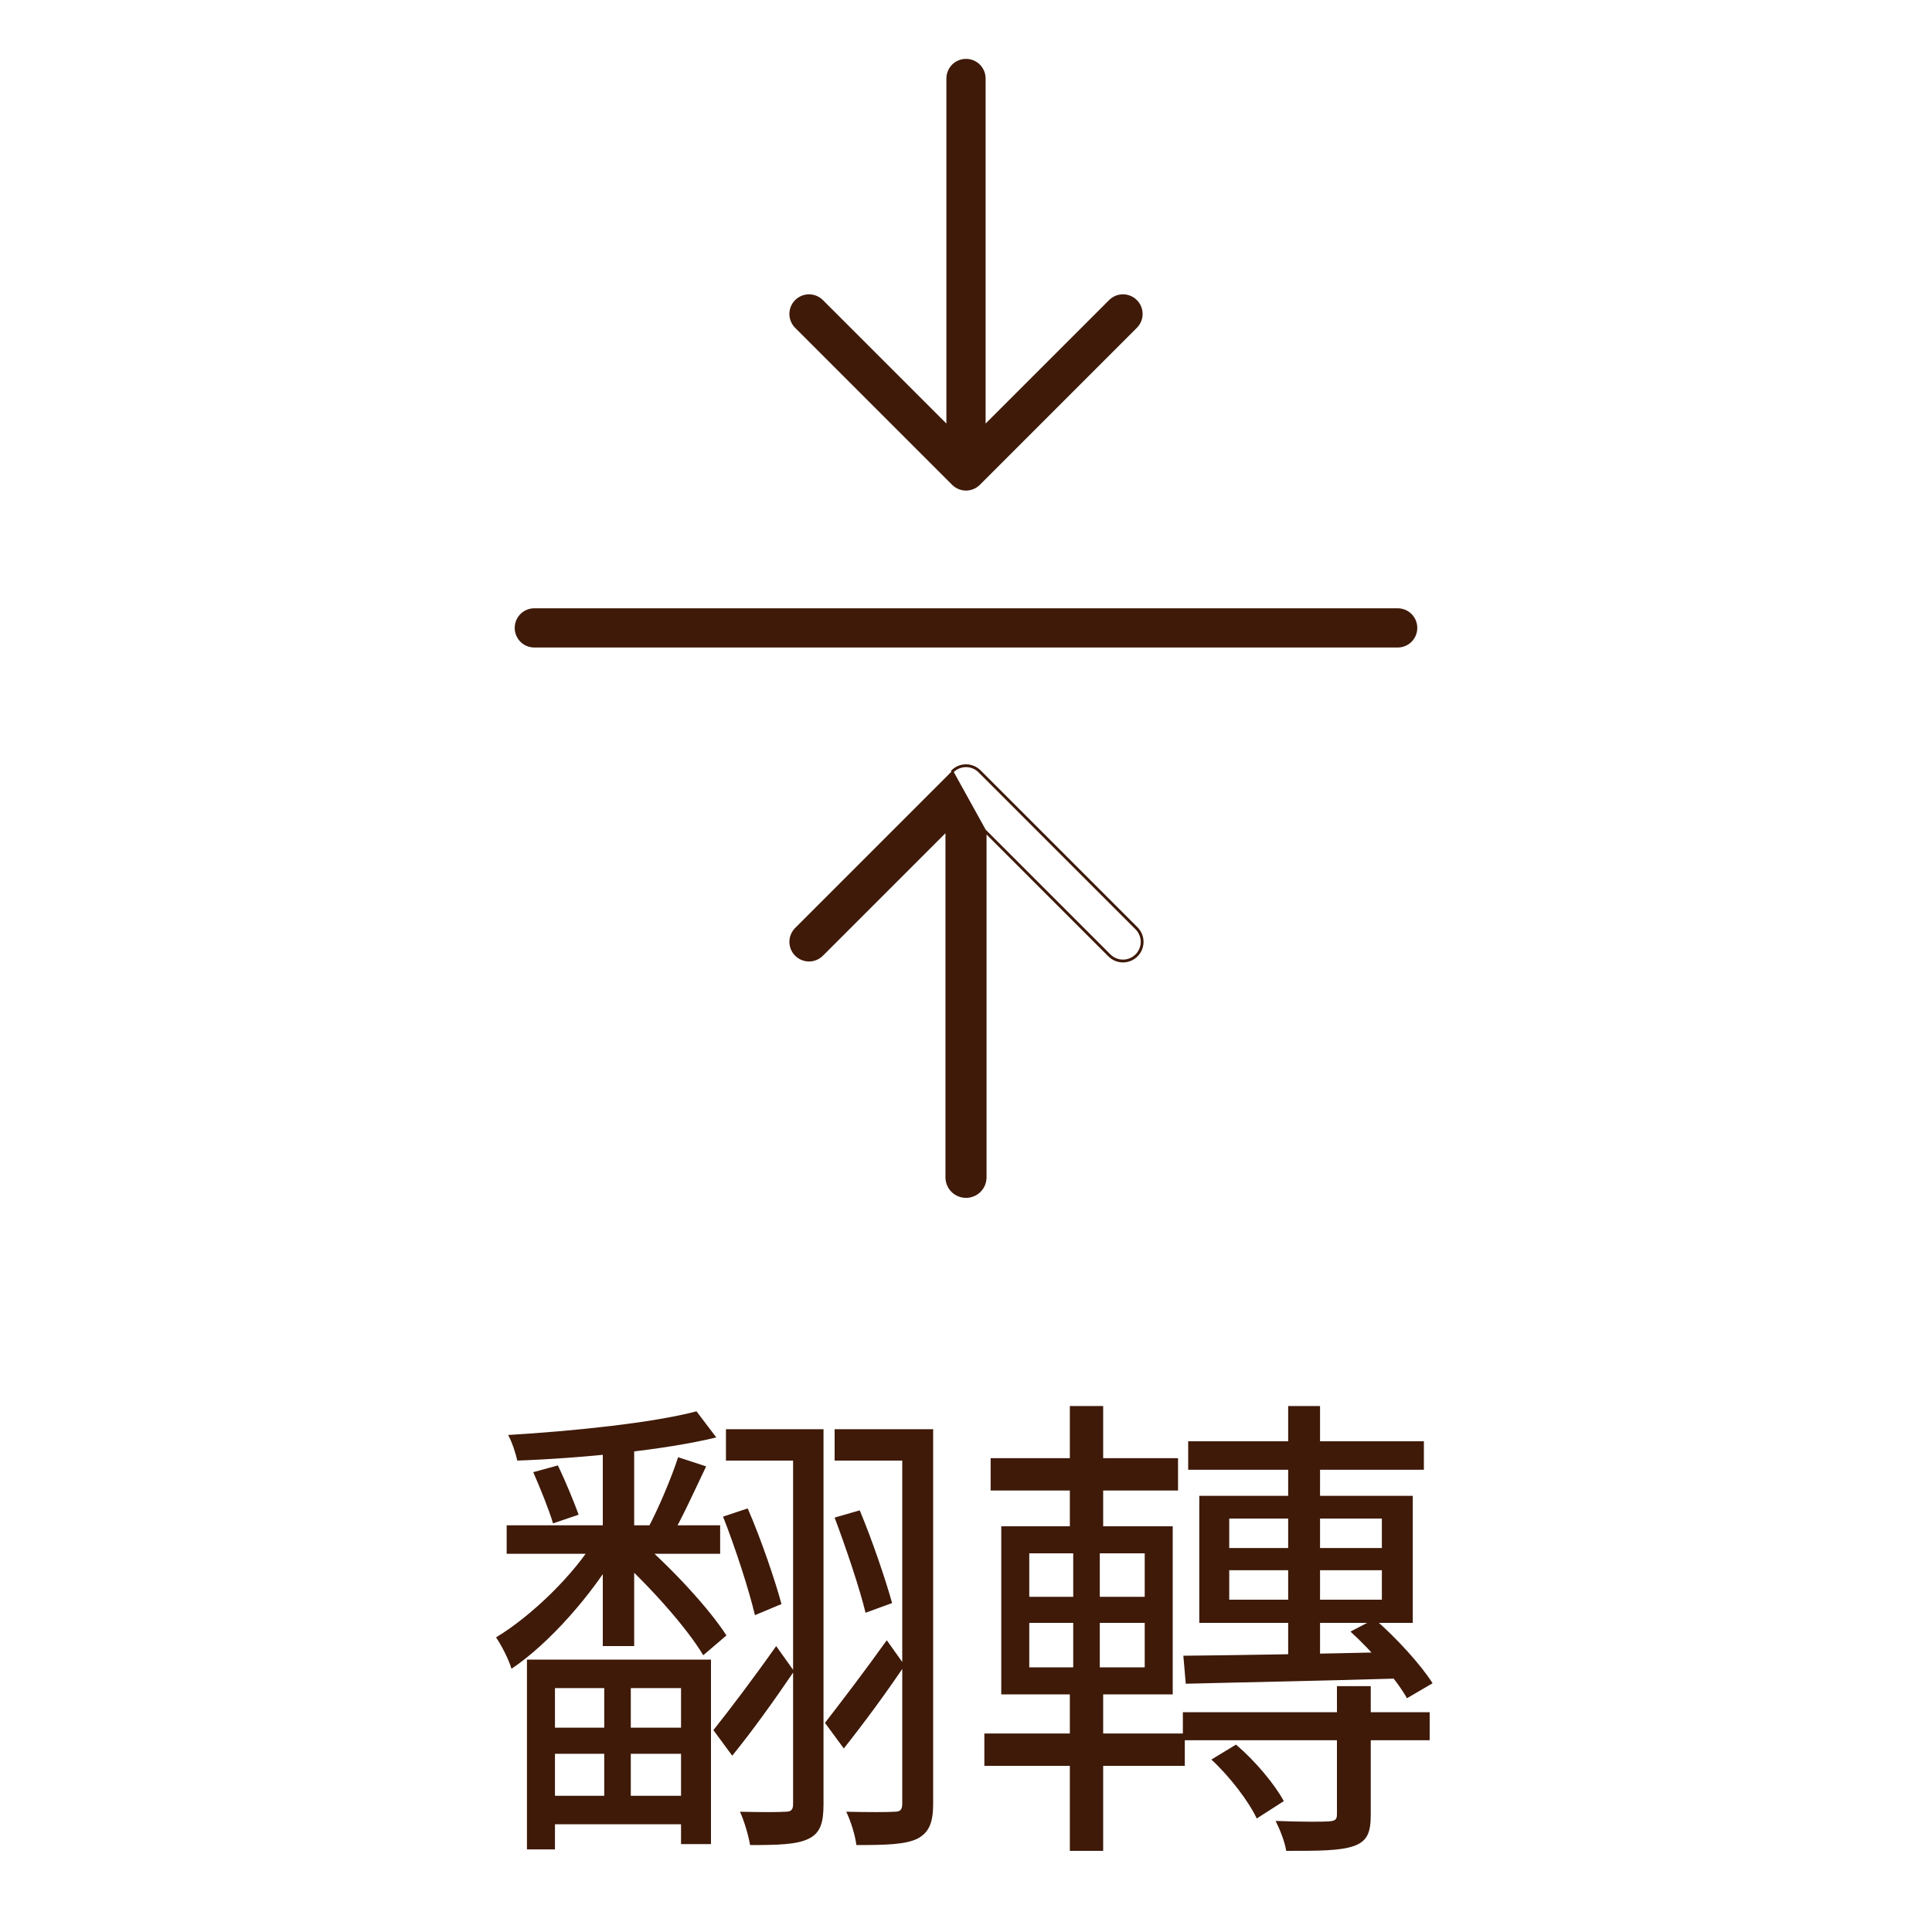
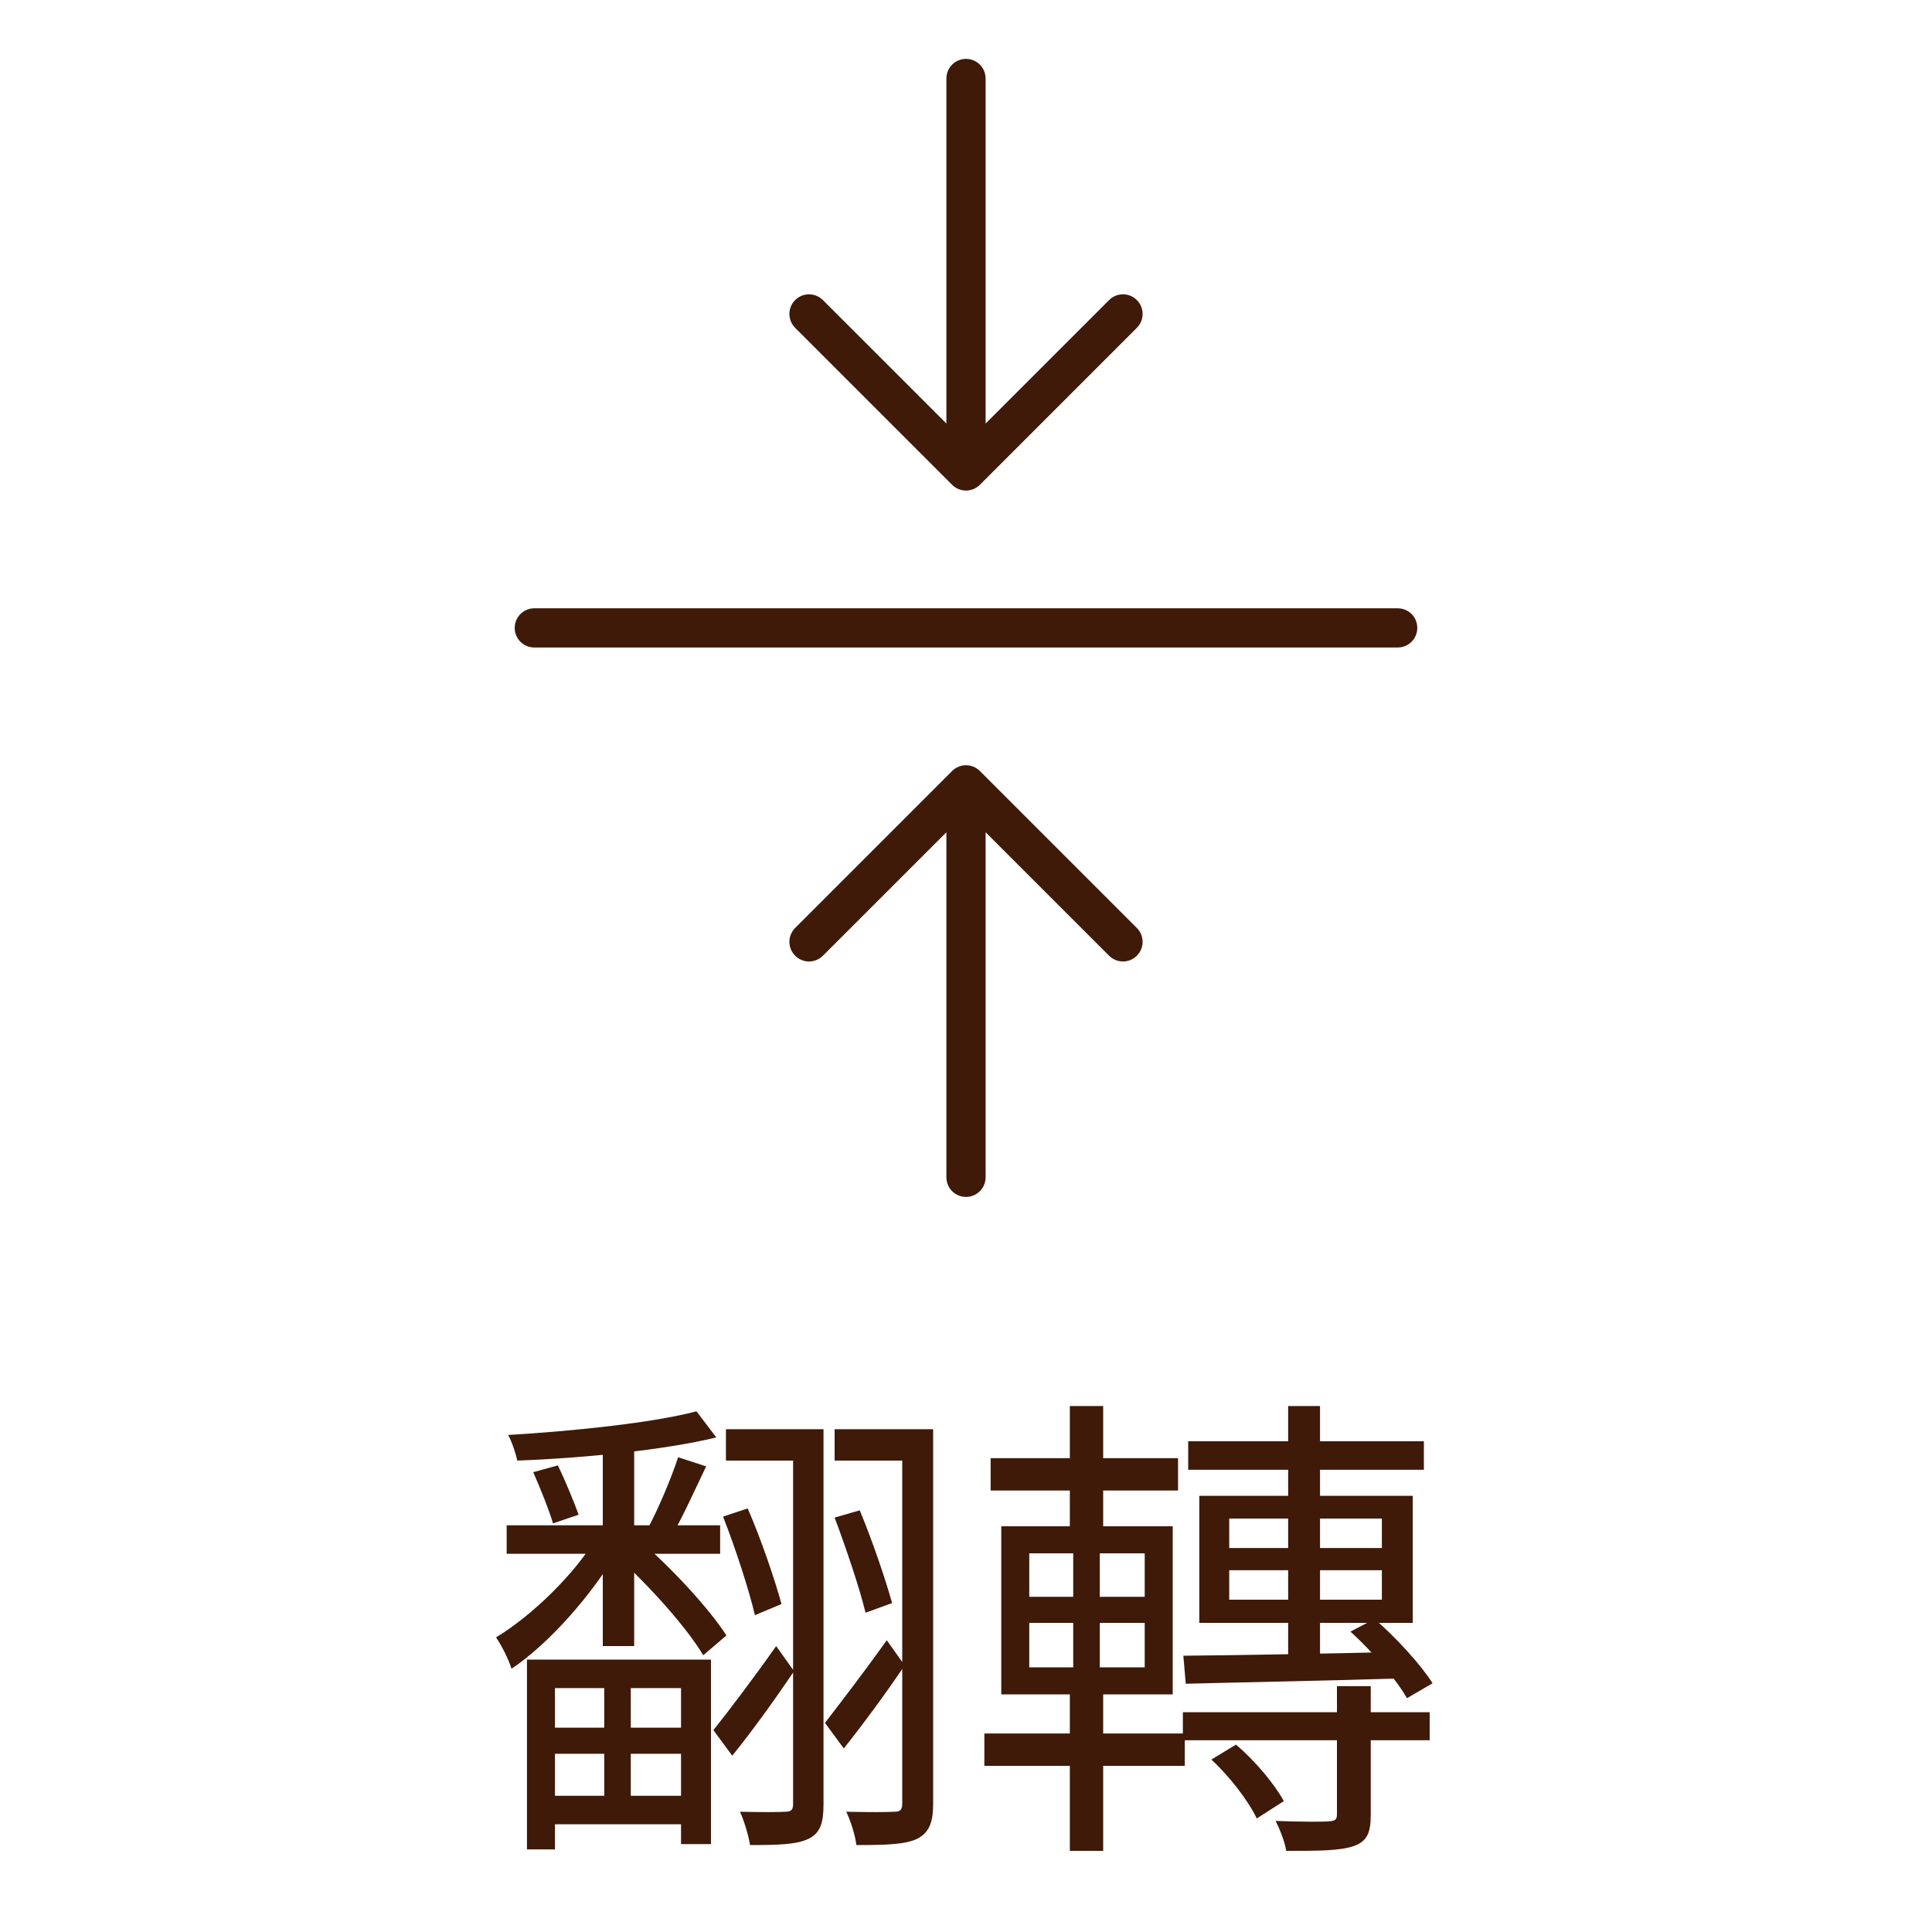
<svg xmlns="http://www.w3.org/2000/svg" width="80" height="80" viewBox="0 0 80 80" fill="none">
-   <path d="M40.852 34.501L45.925 39.575C46.078 39.727 46.284 39.813 46.5 39.813C46.716 39.813 46.922 39.727 47.075 39.575C47.227 39.422 47.313 39.216 47.313 39C47.313 38.784 47.227 38.578 47.075 38.425L40.575 31.925C40.499 31.85 40.41 31.79 40.311 31.749C40.212 31.708 40.107 31.687 40 31.687C39.893 31.687 39.788 31.708 39.689 31.749C39.59 31.79 39.501 31.85 39.425 31.925L40.852 34.501ZM40.852 34.501V34.462H40.812L40.785 34.49L40.812 34.517V48.75C40.812 48.965 40.727 49.172 40.575 49.325C40.422 49.477 40.215 49.562 40 49.562C39.785 49.562 39.578 49.477 39.425 49.325C39.273 49.172 39.188 48.965 39.188 48.75V34.517L39.215 34.49L39.188 34.462H39.148L40.852 34.501ZM39.453 20.047L39.453 20.047L32.953 13.547C32.808 13.402 32.726 13.205 32.726 13C32.726 12.795 32.808 12.598 32.953 12.453C33.098 12.308 33.295 12.226 33.5 12.226C33.705 12.226 33.902 12.308 34.047 12.453L39.16 17.565L39.227 17.632V17.538V3.25C39.227 3.045 39.308 2.848 39.453 2.703C39.598 2.558 39.795 2.477 40 2.477C40.205 2.477 40.402 2.558 40.547 2.703C40.692 2.848 40.773 3.045 40.773 3.25V17.538V17.632L40.84 17.565L45.953 12.453C46.025 12.381 46.11 12.324 46.204 12.285C46.298 12.246 46.398 12.226 46.5 12.226C46.602 12.226 46.702 12.246 46.796 12.285C46.89 12.324 46.975 12.381 47.047 12.453C47.119 12.525 47.176 12.61 47.215 12.704C47.254 12.798 47.274 12.898 47.274 13C47.274 13.102 47.254 13.202 47.215 13.296C47.176 13.39 47.119 13.475 47.047 13.547L40.547 20.047L40.547 20.047C40.475 20.119 40.39 20.176 40.296 20.215C40.202 20.254 40.102 20.274 40 20.274C39.898 20.274 39.798 20.254 39.704 20.215C39.61 20.176 39.525 20.119 39.453 20.047ZM40.547 31.953L40.547 31.953L47.047 38.453C47.192 38.598 47.274 38.795 47.274 39C47.274 39.205 47.192 39.402 47.047 39.547C46.902 39.692 46.705 39.774 46.5 39.774C46.295 39.774 46.098 39.692 45.953 39.547L40.84 34.435L40.773 34.368V34.462V48.75C40.773 48.955 40.692 49.152 40.547 49.297C40.402 49.442 40.205 49.523 40 49.523C39.795 49.523 39.598 49.442 39.453 49.297C39.308 49.152 39.227 48.955 39.227 48.75V34.462V34.368L39.16 34.435L34.047 39.547C33.902 39.692 33.705 39.774 33.5 39.774C33.295 39.774 33.098 39.692 32.953 39.547C32.808 39.402 32.726 39.205 32.726 39C32.726 38.795 32.808 38.598 32.953 38.453L39.453 31.953L39.453 31.953C39.525 31.881 39.61 31.824 39.704 31.785C39.798 31.746 39.898 31.726 40 31.726C40.102 31.726 40.202 31.746 40.296 31.785C40.39 31.824 40.475 31.881 40.547 31.953ZM58.648 26C58.648 26.205 58.567 26.402 58.422 26.547C58.277 26.692 58.08 26.773 57.875 26.773H22.125C21.92 26.773 21.723 26.692 21.578 26.547C21.433 26.402 21.352 26.205 21.352 26C21.352 25.795 21.433 25.598 21.578 25.453C21.723 25.308 21.92 25.227 22.125 25.227H57.875C58.08 25.227 58.277 25.308 58.422 25.453C58.567 25.598 58.648 25.795 58.648 26Z" fill="#3F1A09" stroke="#3F1A09" stroke-width="0.078" />
+   <path d="M39.453 20.047L39.453 20.047L32.953 13.547C32.808 13.402 32.726 13.205 32.726 13C32.726 12.795 32.808 12.598 32.953 12.453C33.098 12.308 33.295 12.226 33.5 12.226C33.705 12.226 33.902 12.308 34.047 12.453L39.16 17.565L39.227 17.632V17.538V3.25C39.227 3.045 39.308 2.848 39.453 2.703C39.598 2.558 39.795 2.477 40 2.477C40.205 2.477 40.402 2.558 40.547 2.703C40.692 2.848 40.773 3.045 40.773 3.25V17.538V17.632L40.84 17.565L45.953 12.453C46.025 12.381 46.11 12.324 46.204 12.285C46.298 12.246 46.398 12.226 46.5 12.226C46.602 12.226 46.702 12.246 46.796 12.285C46.89 12.324 46.975 12.381 47.047 12.453C47.119 12.525 47.176 12.61 47.215 12.704C47.254 12.798 47.274 12.898 47.274 13C47.274 13.102 47.254 13.202 47.215 13.296C47.176 13.39 47.119 13.475 47.047 13.547L40.547 20.047L40.547 20.047C40.475 20.119 40.39 20.176 40.296 20.215C40.202 20.254 40.102 20.274 40 20.274C39.898 20.274 39.798 20.254 39.704 20.215C39.61 20.176 39.525 20.119 39.453 20.047ZM40.547 31.953L40.547 31.953L47.047 38.453C47.192 38.598 47.274 38.795 47.274 39C47.274 39.205 47.192 39.402 47.047 39.547C46.902 39.692 46.705 39.774 46.5 39.774C46.295 39.774 46.098 39.692 45.953 39.547L40.84 34.435L40.773 34.368V34.462V48.75C40.773 48.955 40.692 49.152 40.547 49.297C40.402 49.442 40.205 49.523 40 49.523C39.795 49.523 39.598 49.442 39.453 49.297C39.308 49.152 39.227 48.955 39.227 48.75V34.462V34.368L39.16 34.435L34.047 39.547C33.902 39.692 33.705 39.774 33.5 39.774C33.295 39.774 33.098 39.692 32.953 39.547C32.808 39.402 32.726 39.205 32.726 39C32.726 38.795 32.808 38.598 32.953 38.453L39.453 31.953L39.453 31.953C39.525 31.881 39.61 31.824 39.704 31.785C39.798 31.746 39.898 31.726 40 31.726C40.102 31.726 40.202 31.746 40.296 31.785C40.39 31.824 40.475 31.881 40.547 31.953ZM58.648 26C58.648 26.205 58.567 26.402 58.422 26.547C58.277 26.692 58.08 26.773 57.875 26.773H22.125C21.92 26.773 21.723 26.692 21.578 26.547C21.433 26.402 21.352 26.205 21.352 26C21.352 25.795 21.433 25.598 21.578 25.453C21.723 25.308 21.92 25.227 22.125 25.227H57.875C58.08 25.227 58.277 25.308 58.422 25.453C58.567 25.598 58.648 25.795 58.648 26Z" fill="#3F1A09" stroke="#3F1A09" stroke-width="0.078" />
  <path d="M20.98 63.16H29.82V64.34H20.98V63.16ZM22.5 71.54H28.56V72.62H22.5V71.54ZM22.5 74.36H28.5V75.54H22.5V74.36ZM24.96 59.84H26.26V68.16H24.96V59.84ZM25.02 69.4H26.12V75H25.02V69.4ZM28.84 58.44L29.66 59.52C27.54 60.04 24.14 60.38 21.42 60.48C21.36 60.2 21.2 59.7 21.04 59.42C23.72 59.26 27.02 58.92 28.84 58.44ZM22.08 60.96L23.1 60.68C23.42 61.34 23.78 62.22 23.96 62.72L22.9 63.08C22.74 62.54 22.38 61.64 22.08 60.96ZM28.08 60.34L29.24 60.72C28.76 61.72 28.24 62.88 27.8 63.62L26.82 63.3C27.26 62.48 27.8 61.2 28.08 60.34ZM24.66 63.72L25.56 64.24C24.54 66 22.74 68.06 21.18 69.1C21.06 68.7 20.76 68.12 20.54 67.8C22 66.92 23.78 65.2 24.66 63.72ZM21.82 68.72H29.44V76.36H28.2V69.9H22.98V76.58H21.82V68.72ZM30.06 59.18H33.36V60.48H30.06V59.18ZM32.84 59.18H34.1V74.7C34.1 75.46 33.98 75.9 33.48 76.14C33 76.38 32.2 76.4 31.06 76.4C31 76.04 30.82 75.4 30.64 75.02C31.48 75.04 32.26 75.04 32.52 75.02C32.76 75.02 32.84 74.94 32.84 74.7V59.18ZM34.56 59.18H38.02V60.48H34.56V59.18ZM37.36 59.18H38.64V74.68C38.64 75.46 38.48 75.88 37.98 76.14C37.48 76.38 36.66 76.4 35.46 76.4C35.42 76.02 35.22 75.38 35.04 75.02C35.94 75.04 36.78 75.04 37.04 75.02C37.28 75.02 37.36 74.94 37.36 74.68V59.18ZM29.94 62.8L30.96 62.46C31.52 63.74 32.1 65.46 32.36 66.42L31.26 66.88C31.02 65.86 30.46 64.12 29.94 62.8ZM34.56 62.84L35.6 62.54C36.12 63.78 36.68 65.44 36.94 66.38L35.84 66.78C35.6 65.78 35.04 64.12 34.56 62.84ZM34.16 71.34C34.78 70.54 35.76 69.26 36.72 67.92L37.46 68.96C36.68 70.12 35.78 71.34 34.94 72.4L34.16 71.34ZM29.54 71.64C30.18 70.84 31.18 69.52 32.14 68.16L32.88 69.2C32.08 70.38 31.18 71.64 30.32 72.7L29.54 71.64ZM25.58 64.48L26.48 63.78C27.82 64.94 29.36 66.6 30.08 67.72L29.12 68.54C28.44 67.4 26.92 65.7 25.58 64.48ZM49.2 59.68H58.96V60.86H49.2V59.68ZM48.98 70.9H59.2V72.06H48.98V70.9ZM53.34 58.22H54.66V69H53.34V58.22ZM50.9 65.02V66.24H57.22V65.02H50.9ZM50.9 62.88V64.1H57.22V62.88H50.9ZM49.66 61.94H58.5V67.2H49.66V61.94ZM49 68.56C51.24 68.54 54.64 68.48 58.04 68.4L58.02 69.5C54.76 69.6 51.4 69.66 49.1 69.72L49 68.56ZM55.36 69.82H56.76V75.14C56.76 75.88 56.62 76.24 56.06 76.44C55.48 76.64 54.62 76.64 53.26 76.64C53.2 76.26 53 75.76 52.82 75.4C53.84 75.44 54.76 75.44 55.02 75.42C55.3 75.4 55.36 75.34 55.36 75.12V69.82ZM50.16 72.86L51.18 72.24C51.98 72.92 52.78 73.88 53.16 74.58L52.04 75.3C51.7 74.58 50.92 73.56 50.16 72.86ZM55.92 67.56L56.92 67.04C57.84 67.84 58.84 68.94 59.32 69.7L58.26 70.32C57.82 69.54 56.82 68.38 55.92 67.56ZM41.02 60.38H48.78V61.72H41.02V60.38ZM40.76 71.78H49.06V73.12H40.76V71.78ZM44.3 58.22H45.68V63.68H44.3V58.22ZM44.44 63.76H45.54V69.58H45.68V76.64H44.3V69.58H44.44V63.76ZM42.62 67.2V69.04H47.4V67.2H42.62ZM42.62 64.32V66.12H47.4V64.32H42.62ZM41.46 63.2H48.56V70.16H41.46V63.2Z" fill="#3F1A09" />
</svg>
